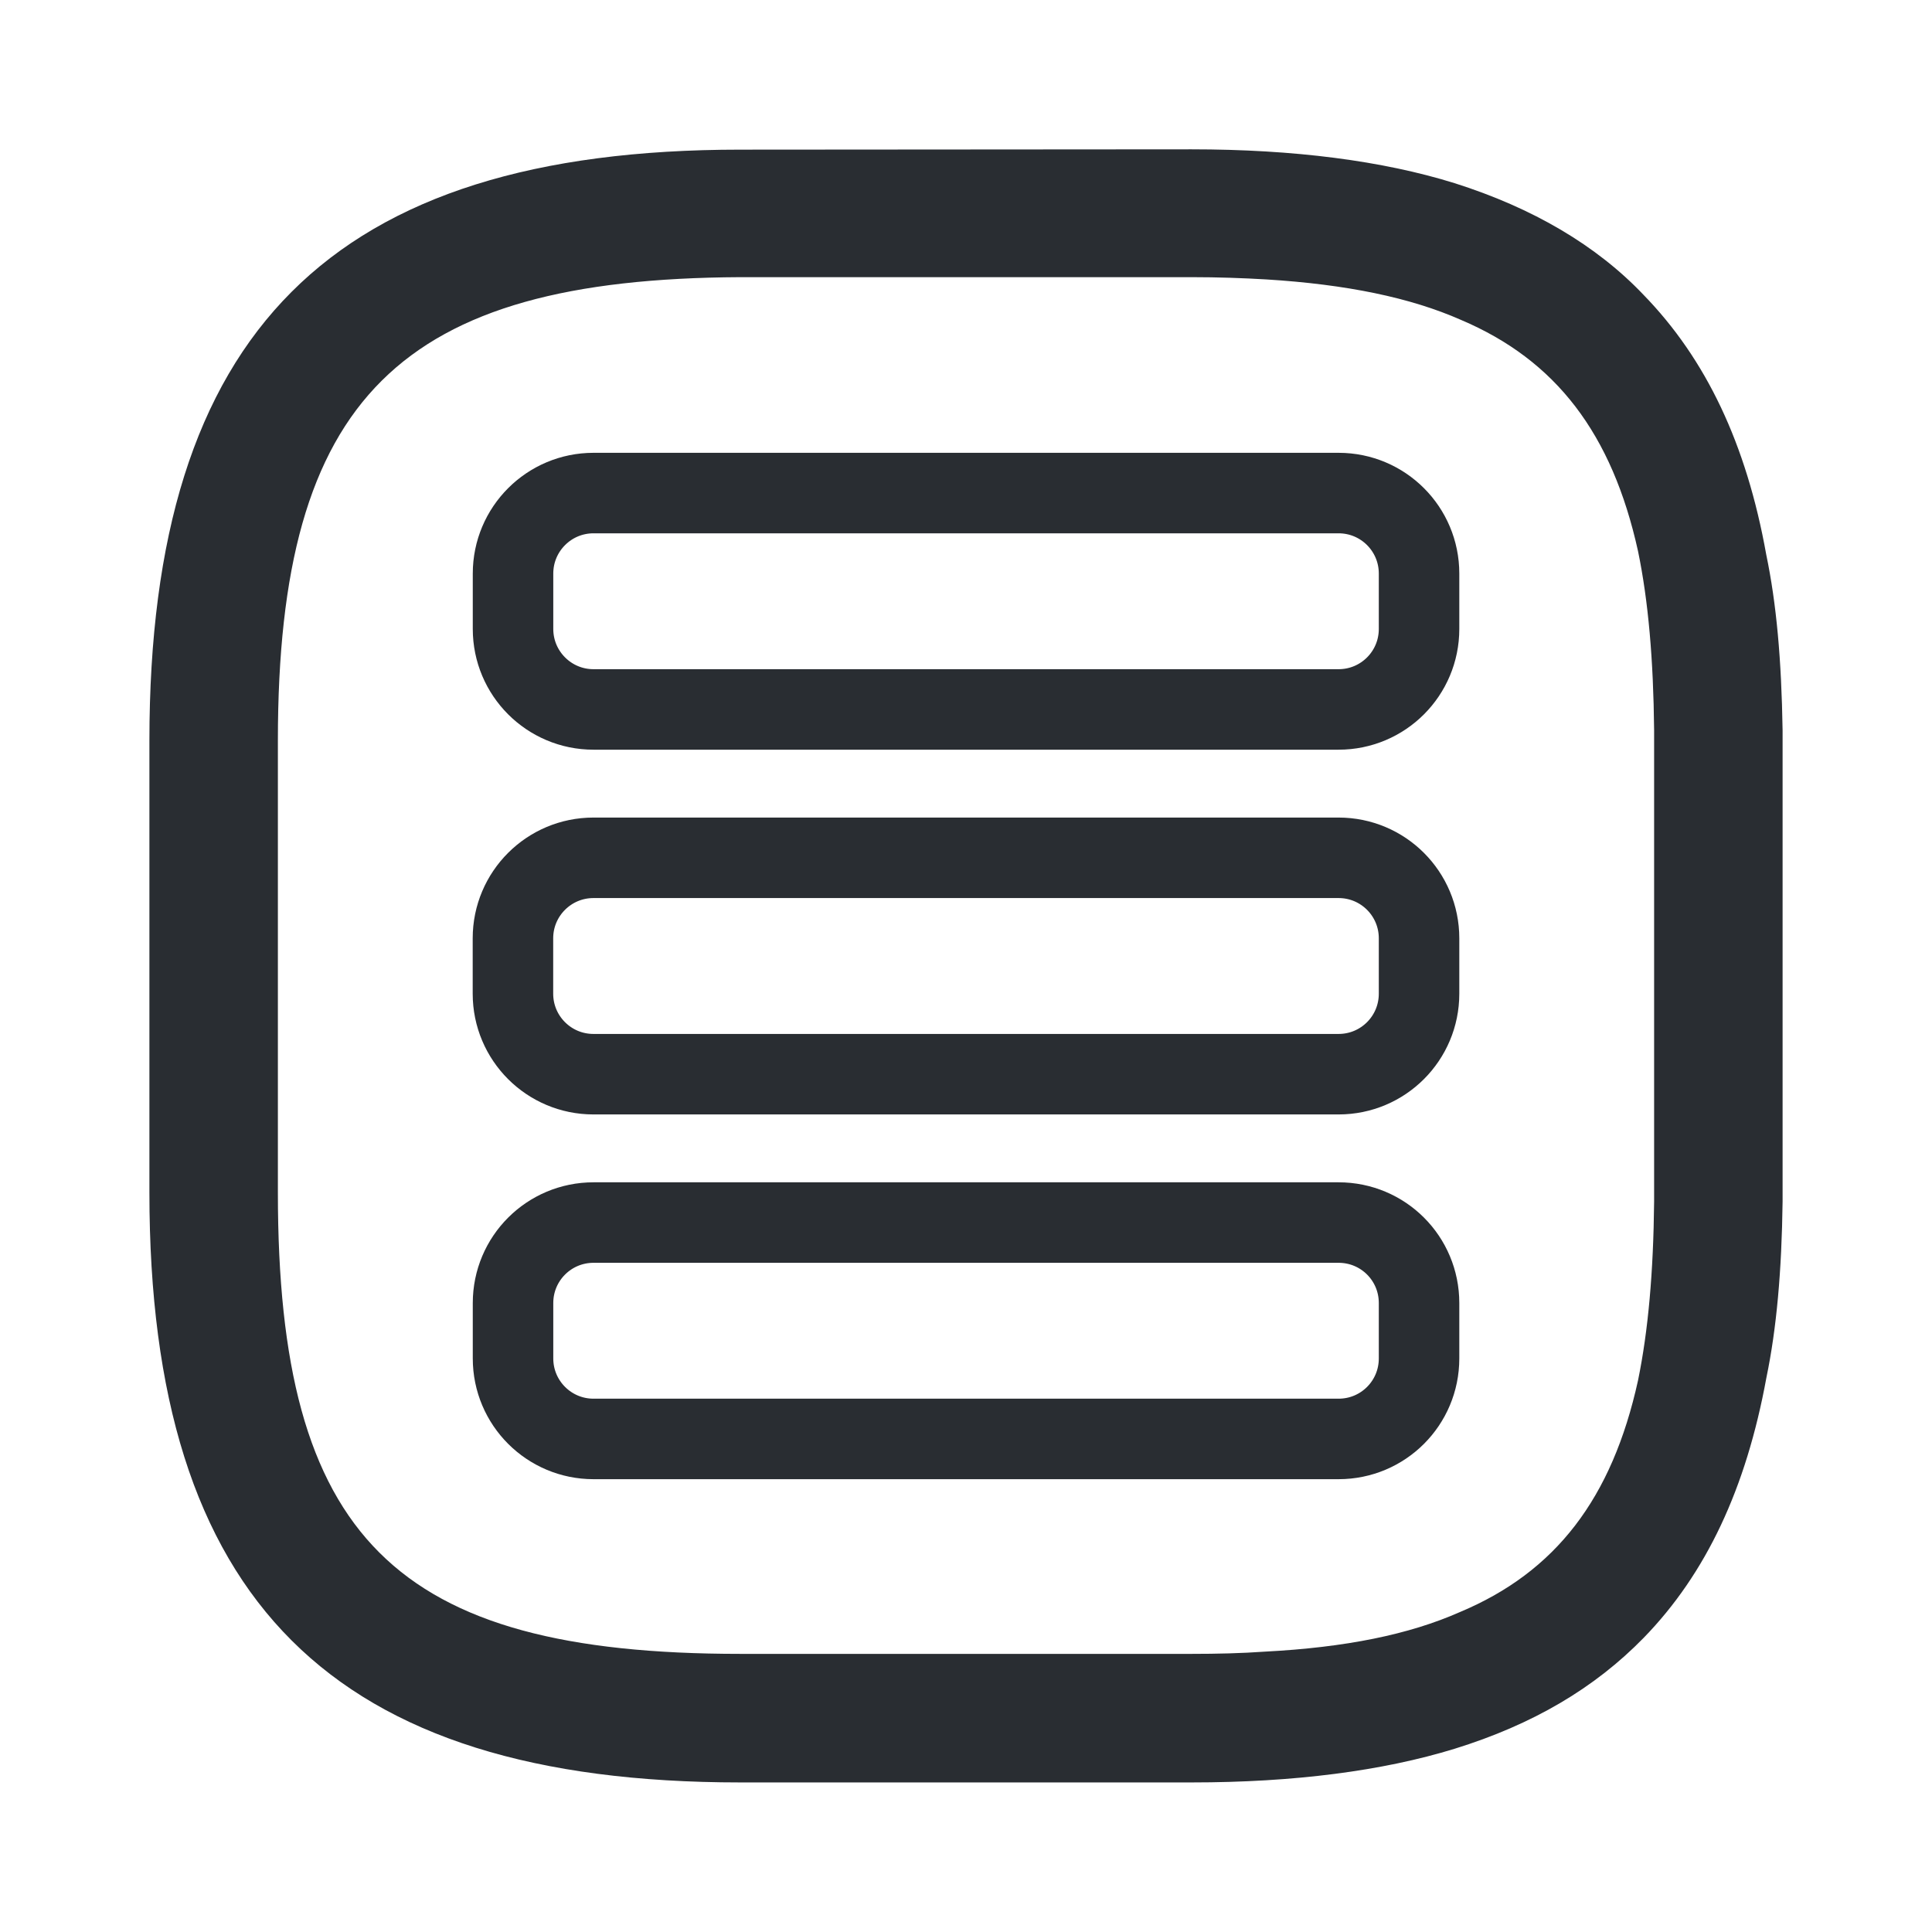
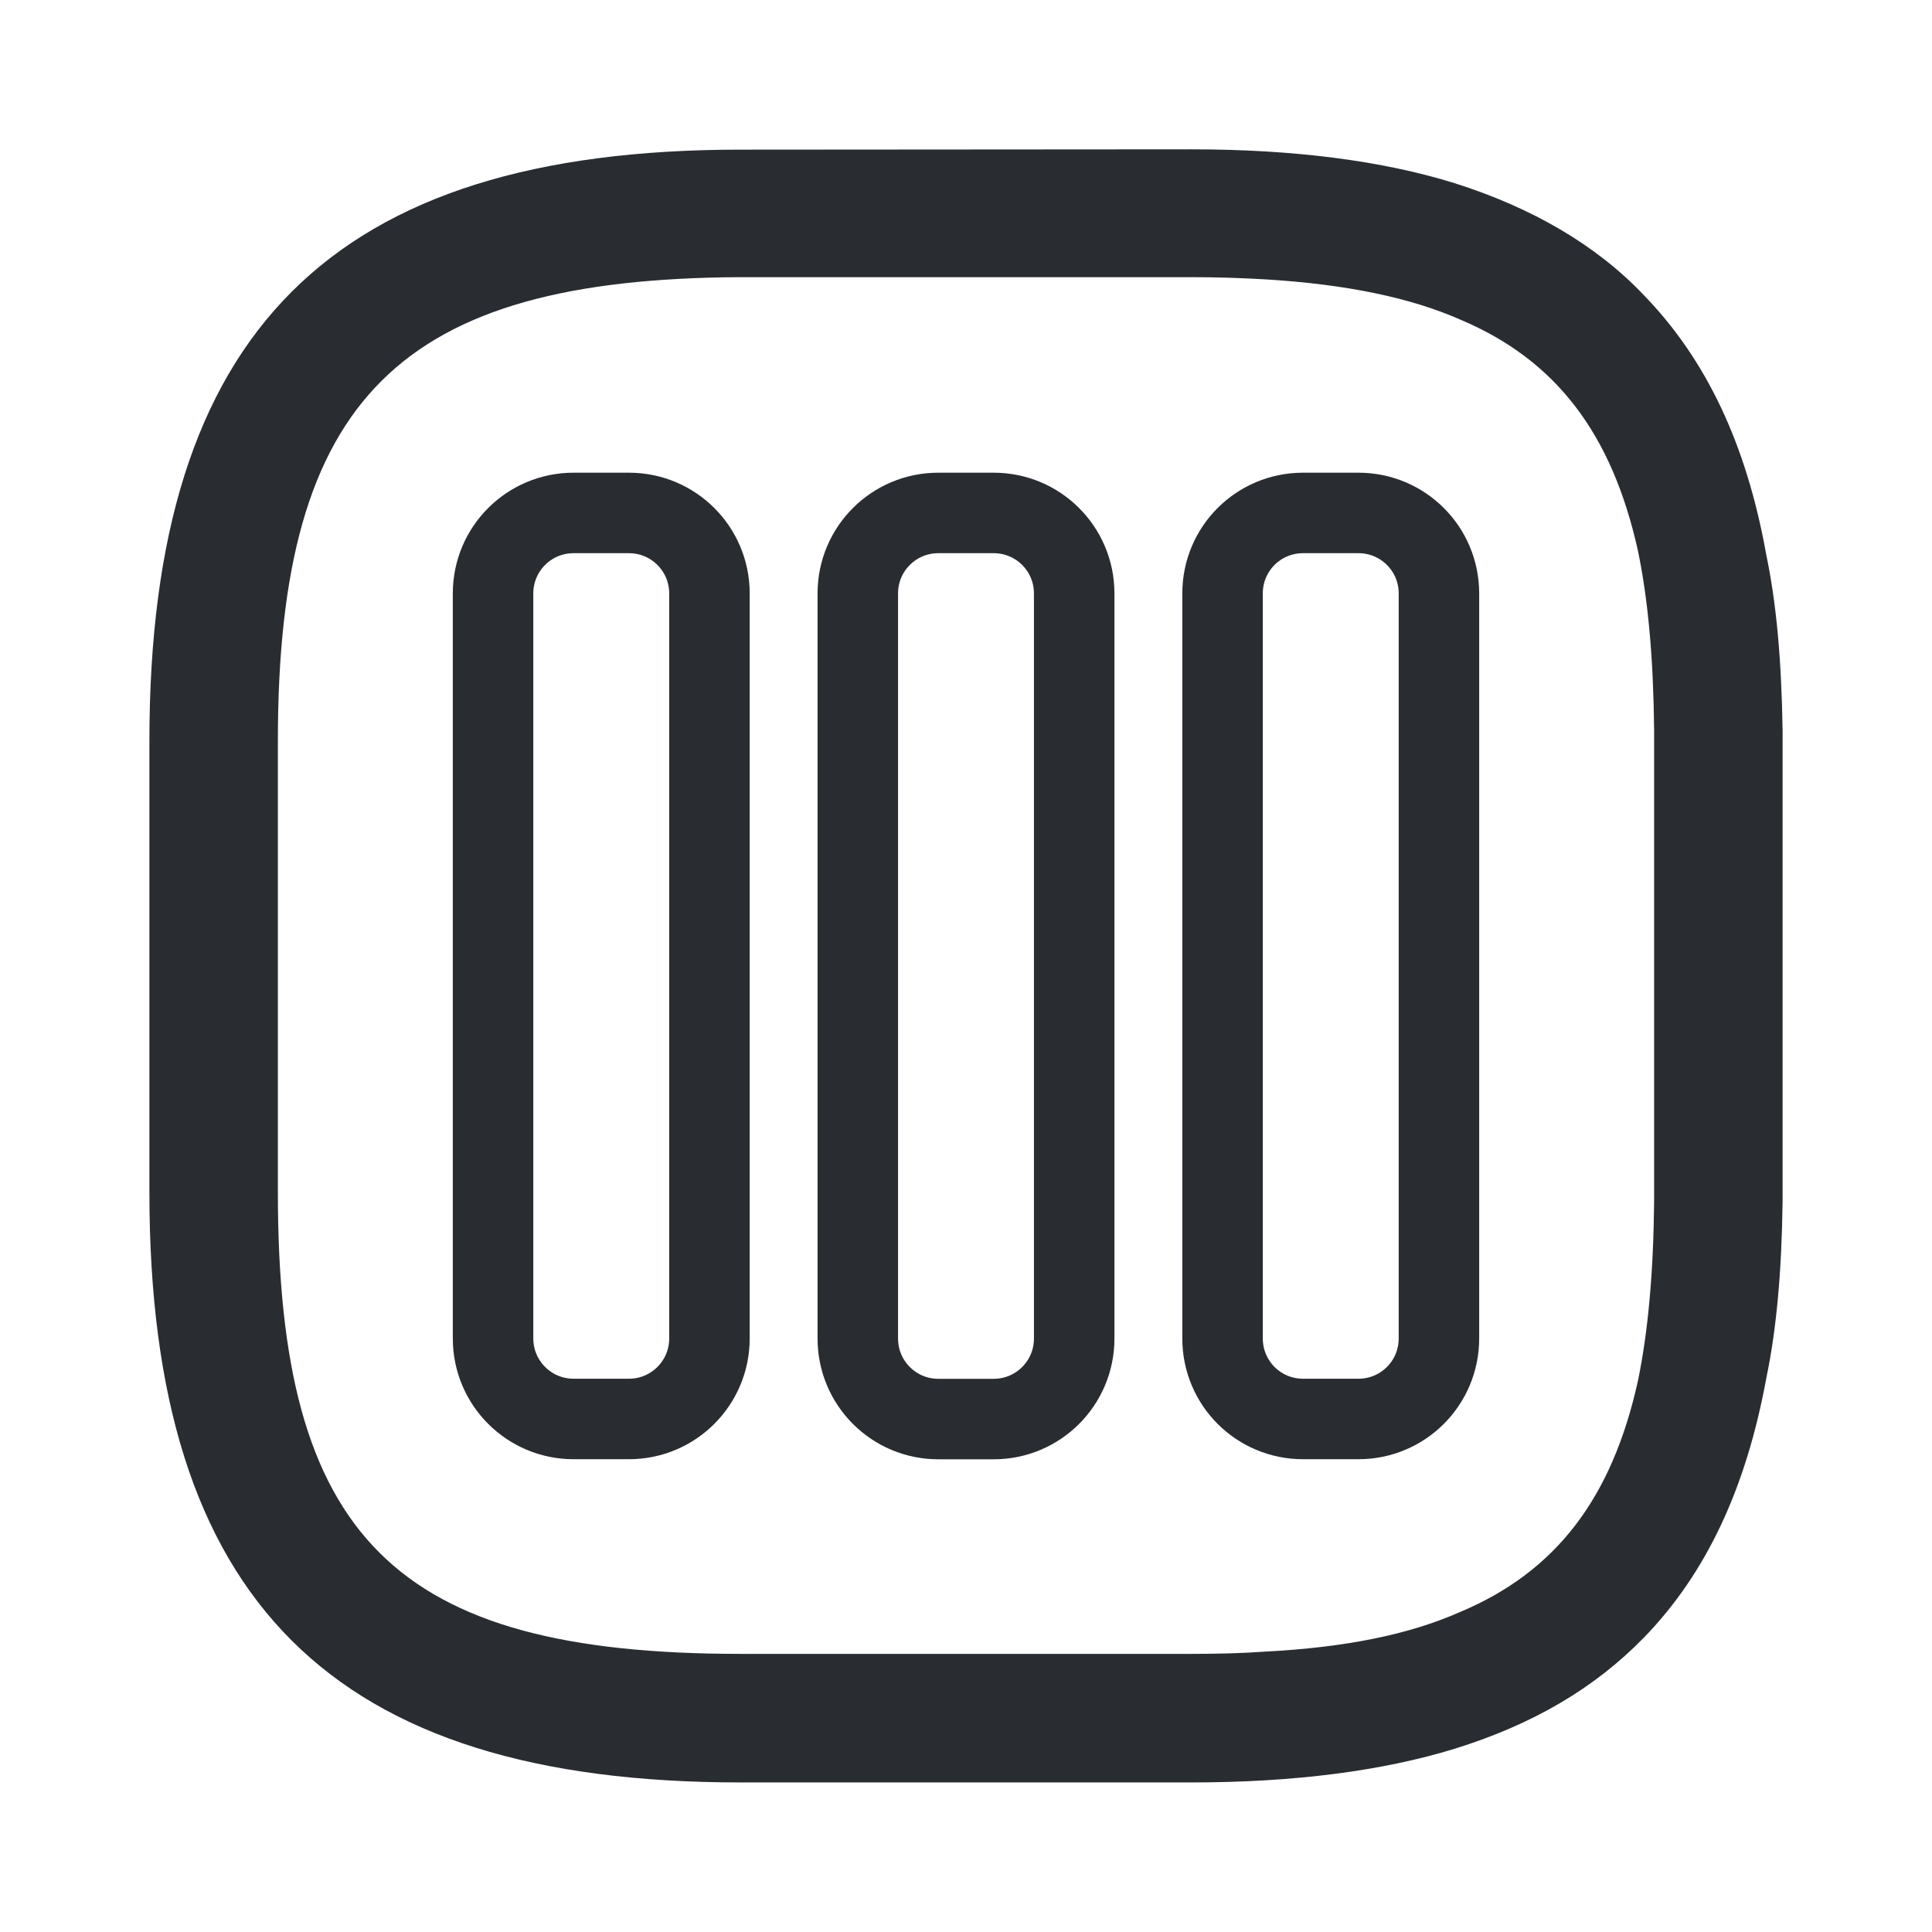
<svg xmlns="http://www.w3.org/2000/svg" version="1.1" id="Vrstva_1" x="0px" y="0px" width="24px" height="24px" viewBox="0 0 24 24" enable-background="new 0 0 24 24" xml:space="preserve">
+   <path fill="#292D32" d="M21.943,17.113c0.127-0.611,0.19-1.328,0.201-2.186V9.072c-0.014-0.879-0.076-1.573-0.203-2.182  c-0.246-1.375-0.748-2.43-1.526-3.229c-0.581-0.611-1.371-1.077-2.347-1.386c-0.894-0.278-1.993-0.42-3.266-0.42L9.196,1.859  c-5.077,0-7.34,2.264-7.34,7.342v5.613c0,5.068,2.265,7.328,7.34,7.328h5.607c1.273,0,2.372-0.143,3.266-0.418  c0.971-0.301,1.738-0.752,2.35-1.379C21.193,19.549,21.691,18.492,21.943,17.113z M18.137,20.025  c-0.634,0.281-1.425,0.44-2.421,0.492c-0.297,0.021-0.597,0.028-0.911,0.028H9.196c-4.296,0-5.744-1.444-5.744-5.731V9.199  c0-4.267,1.526-5.735,5.744-5.756l0,0h5.607c0.325,0,0.637,0.011,0.926,0.028c1,0.062,1.793,0.226,2.42,0.503  c1.181,0.501,1.877,1.414,2.199,2.872c0.129,0.624,0.191,1.35,0.2,2.223v5.859c-0.009,0.877-0.073,1.602-0.2,2.221  C20.025,18.615,19.325,19.527,18.137,20.025z" />
  <g>
-     <path fill="#292D32" d="M21.943,17.113c0.127-0.611,0.19-1.328,0.201-2.186V9.072c-0.014-0.879-0.076-1.573-0.203-2.182   c-0.246-1.375-0.748-2.43-1.526-3.229c-0.581-0.611-1.371-1.077-2.347-1.386c-0.894-0.278-1.993-0.42-3.266-0.42L9.196,1.859   c-5.077,0-7.34,2.264-7.34,7.342v5.613c0,5.068,2.265,7.328,7.34,7.328h5.607c1.273,0,2.372-0.143,3.266-0.418   c0.971-0.301,1.738-0.752,2.35-1.379C21.193,19.549,21.691,18.492,21.943,17.113z M18.137,20.025   c-0.634,0.281-1.425,0.44-2.421,0.492c-0.297,0.021-0.597,0.028-0.911,0.028H9.196c-4.296,0-5.744-1.444-5.744-5.731V9.199   c0-4.267,1.526-5.735,5.744-5.756l0,0h5.607c0.325,0,0.637,0.011,0.926,0.028c1,0.062,1.793,0.226,2.42,0.503   c1.181,0.501,1.877,1.414,2.199,2.872c0.129,0.624,0.191,1.35,0.2,2.223v5.859c-0.009,0.877-0.073,1.602-0.2,2.221   C20.025,18.615,19.325,19.527,18.137,20.025z" />
-     <g>
-       <path fill="none" stroke="#292D32" stroke-miterlimit="10" d="M16.628,8.813H7.373c-0.553,0-1-0.448-1-1V7.125    c0-0.552,0.447-1,1-1h9.255c0.554,0,1,0.448,1,1v0.688C17.628,8.365,17.182,8.813,16.628,8.813z" />
-       <path fill="none" stroke="#292D32" stroke-miterlimit="10" d="M16.628,13.344H7.372c-0.552,0-1-0.447-1-1v-0.688    c0-0.553,0.448-1,1-1h9.256c0.554,0,1,0.448,1,1v0.688C17.628,12.896,17.182,13.344,16.628,13.344z" />
-       <path fill="none" stroke="#292D32" stroke-miterlimit="10" d="M16.628,17.875H7.373c-0.552,0-1-0.447-1-1v-0.688    c0-0.554,0.448-1,1-1h9.255c0.554,0,1,0.446,1,1v0.688C17.628,17.428,17.182,17.875,16.628,17.875z" />
-     </g>
+     <path fill="none" stroke="#292D32" stroke-miterlimit="10" d="M8.813,7.372v9.255c0,0.553-0.448,1-1,1H7.125c-0.552,0-1-0.447-1-1   V7.372c0-0.554,0.448-1,1-1h0.688C8.365,6.372,8.813,6.818,8.813,7.372z" />
+     <path fill="none" stroke="#292D32" stroke-miterlimit="10" d="M13.344,7.372v9.256c0,0.552-0.447,1-1,1h-0.688   c-0.553,0-1-0.448-1-1V7.372c0-0.554,0.448-1,1-1h0.688C12.896,6.372,13.344,6.818,13.344,7.372z" />
+     <path fill="none" stroke="#292D32" stroke-miterlimit="10" d="M17.875,7.372v9.255c0,0.553-0.447,1-1,1h-0.688   c-0.554,0-1-0.447-1-1V7.372c0-0.554,0.446-1,1-1h0.688C17.428,6.372,17.875,6.818,17.875,7.372z" />
  </g>
</svg>
